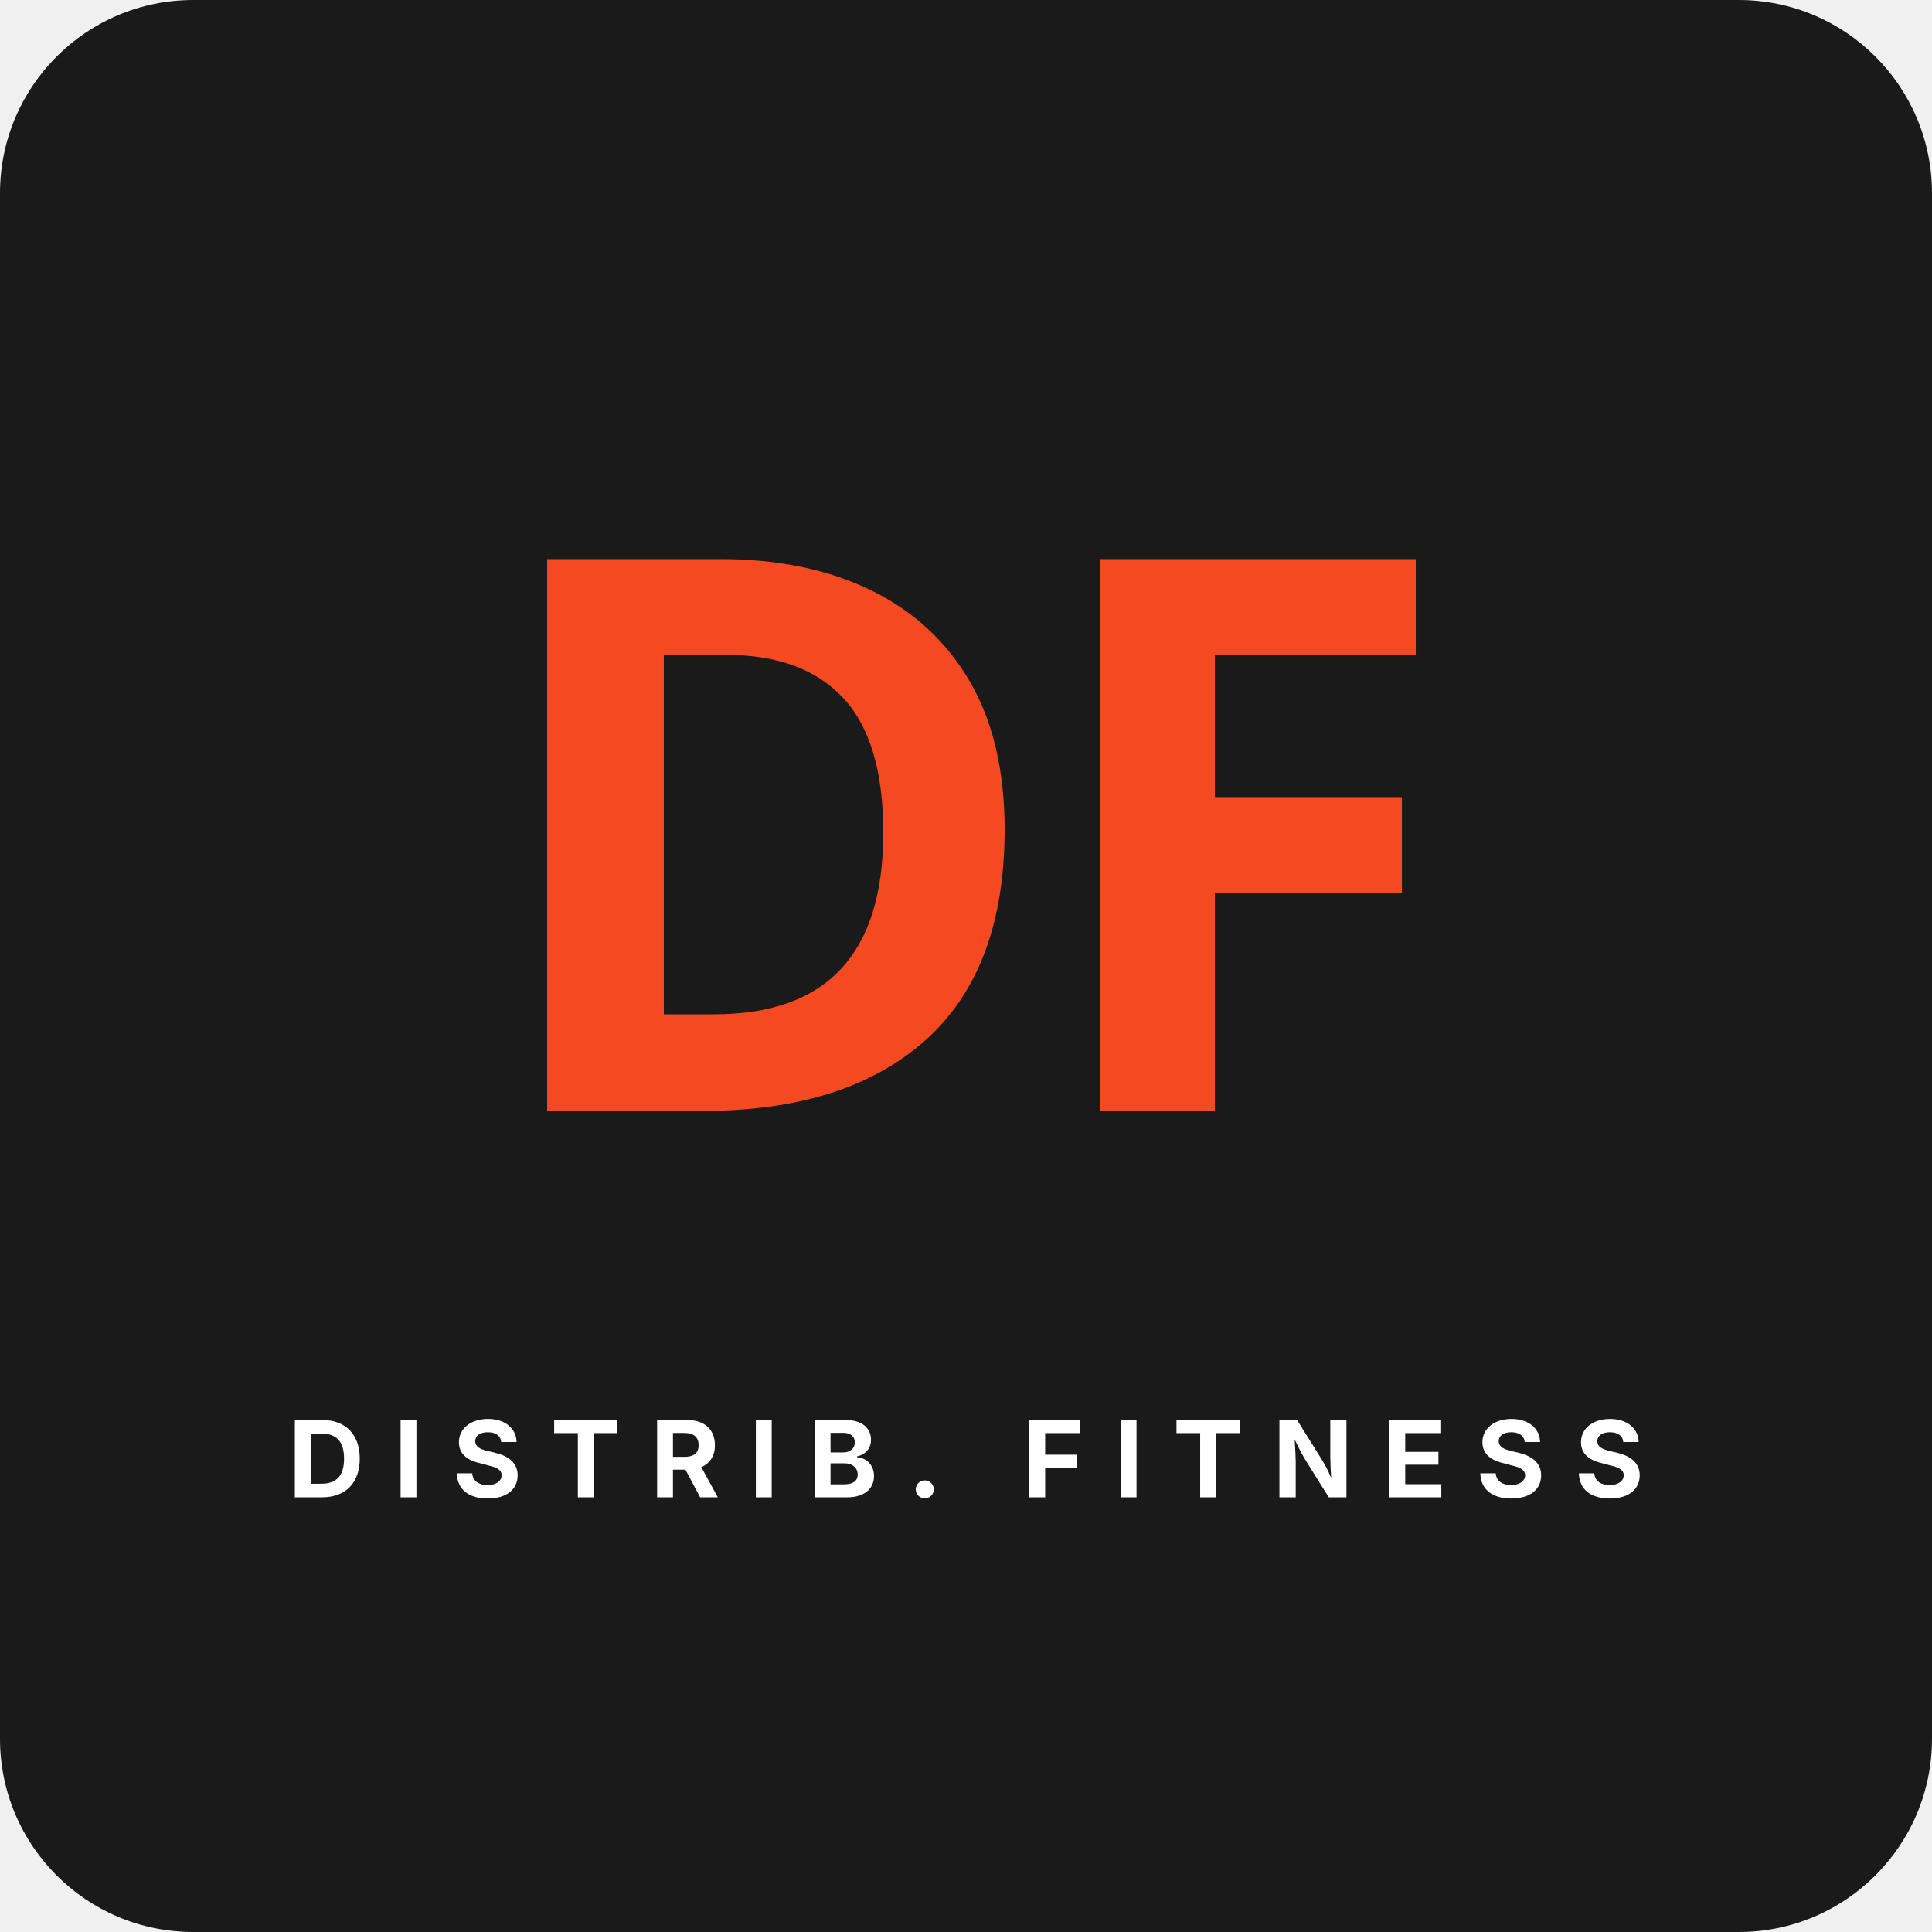
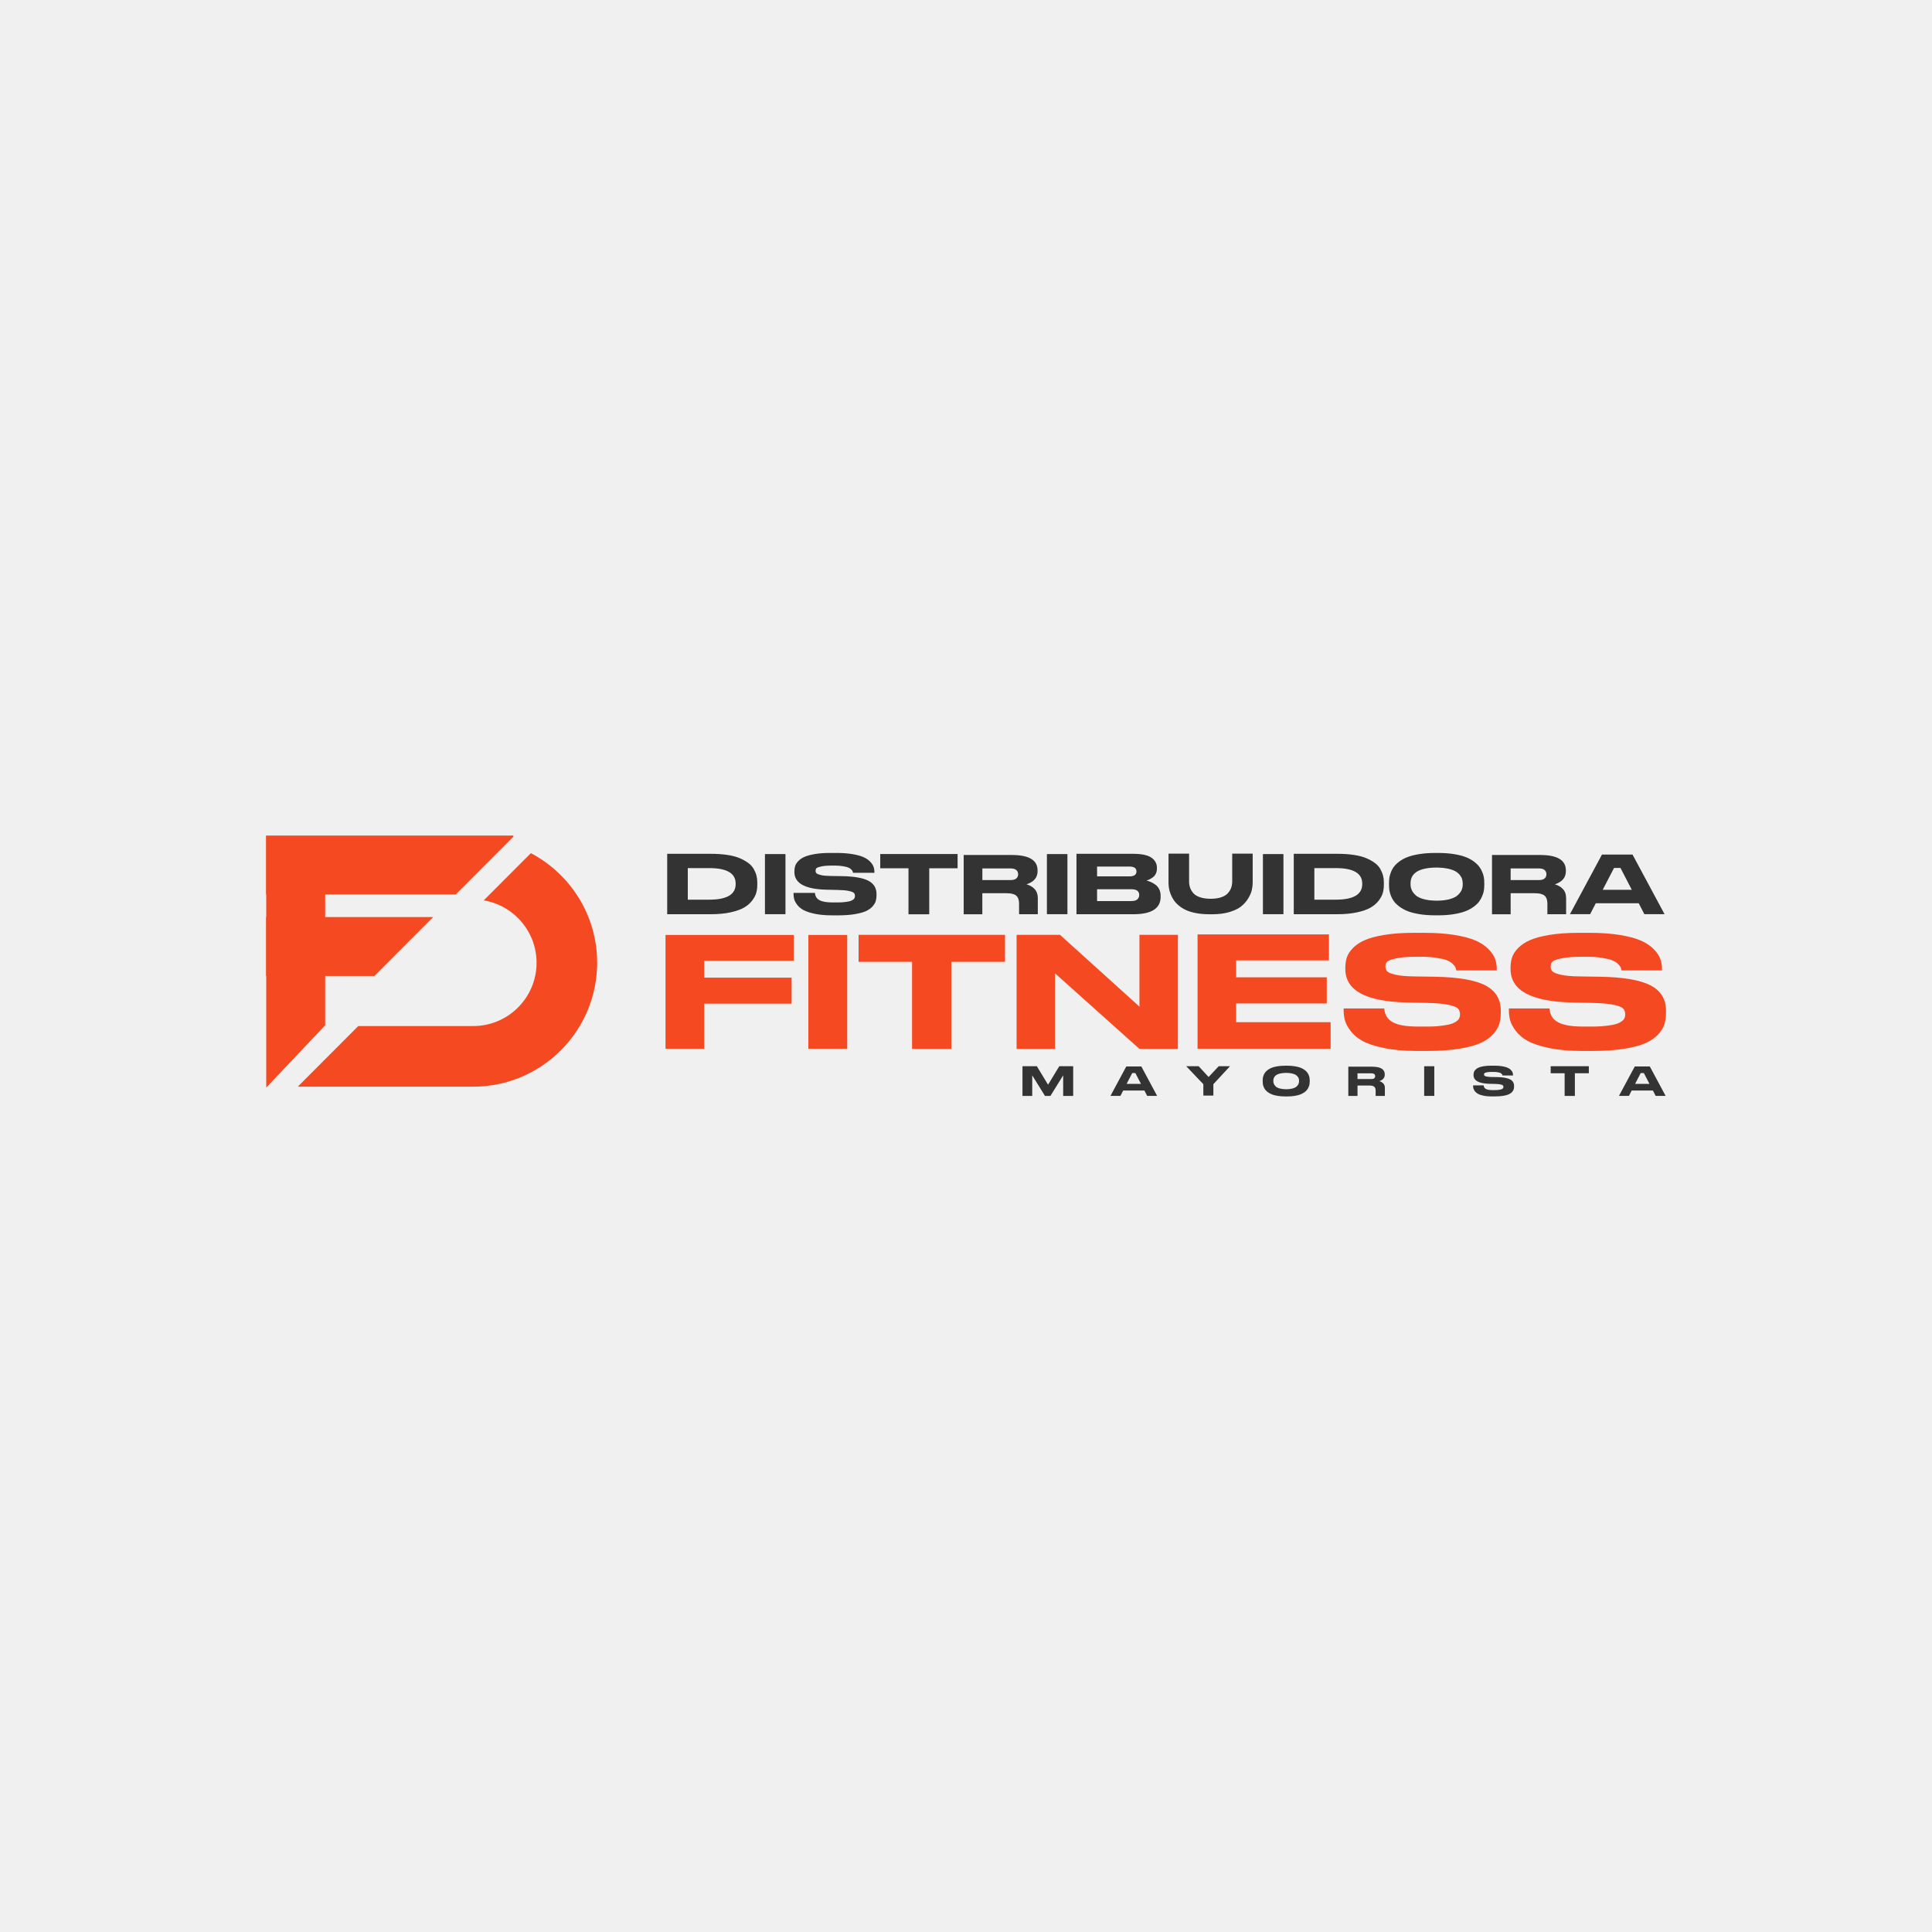
- <svg xmlns="http://www.w3.org/2000/svg" viewBox="0 0 200 200" width="200" height="200">
-   <rect width="200" height="200" rx="20" fill="#1A1A1A" />
-   <text x="100" y="115" font-family="Impact, sans-serif" font-size="80" font-weight="900" text-anchor="middle" fill="#F54922" letter-spacing="-2">DF</text>
-   <text x="100" y="155" font-family="Inter, sans-serif" font-size="11" font-weight="700" text-anchor="middle" fill="#FFFFFF" letter-spacing="3">DISTRIB. FITNESS</text>
+ <svg xmlns="http://www.w3.org/2000/svg" id="Capa_1" version="1.1" viewBox="0 0 1080 1080">
+   <defs>
+     <style>
+       .st0 {
+         fill: #333;
+       }
+ 
+       .st1 {
+         fill: #f54922;
+       }
+     </style>
+   </defs>
+   <g>
+     <polygon class="st1" points="148.69 467.08 148.69 500.03 148.82 500.03 148.82 512.65 148.69 512.65 148.69 545.6 148.82 545.6 148.82 605.89 148.86 607.95 181.78 573.13 181.78 545.6 209.26 545.6 242.16 512.65 181.78 512.65 181.78 500.03 254.75 500.03 286.95 467.78 286.95 467.08 148.69 467.08" />
+     <path class="st1" d="M296.77,476.92l-26.36,26.4c16.73,2.79,29.53,17.37,29.53,34.88,0,19.5-15.87,35.37-35.37,35.37h-64.29l-33.82,33.88h98.11c38.19,0,69.25-31.07,69.25-69.25,0-26.56-15.04-49.67-37.05-61.28Z" />
+   </g>
+   <g>
+     <path class="st0" d="M397.35,477.28c3.43,0,6.53.21,9.3.64,2.77.42,5.08,1.04,6.93,1.84,1.85.8,3.43,1.69,4.75,2.68,1.32.98,2.33,2.1,3.02,3.34.69,1.24,1.2,2.46,1.51,3.65.31,1.2.47,2.47.47,3.83v1.36c0,1.6-.2,3.11-.59,4.52-.4,1.41-1.18,2.87-2.35,4.38-1.17,1.51-2.68,2.8-4.53,3.86-1.85,1.06-4.35,1.94-7.52,2.63-3.17.7-6.81,1.04-10.93,1.04h-24.44v-33.77h24.39ZM384.48,502.92h11.97c9.86,0,14.79-2.9,14.79-8.71v-.27c0-5.78-4.93-8.67-14.79-8.67h-11.97v17.65Z" />
+     <path class="st0" d="M439.08,511.04h-11.47v-33.61h11.47v33.61Z" />
+     <path class="st0" d="M465.06,511.68c-3.65,0-6.84-.29-9.58-.86-2.73-.57-4.84-1.27-6.32-2.08-1.48-.82-2.66-1.8-3.53-2.97-.87-1.16-1.43-2.21-1.68-3.15-.25-.94-.37-1.93-.37-2.99v-.5h11.99c.26,3.56,2.85,5.34,9.86,5.34h2.67c2.3,0,3.28-.1,4.79-.29s2.62-.48,3.31-.84,1.15-.73,1.38-1.11c.23-.38.35-.82.35-1.34,0-.72-.2-1.3-.59-1.72-.39-.42-1.32-.79-2.76-1.11-1.45-.32-3.54-.51-6.27-.57l-3.62-.08-2.7-.06c-11.95-.3-17.92-3.59-17.92-9.87v-.41c0-1.09.15-2.09.44-3.01.3-.92.89-1.84,1.78-2.76.89-.92,2.05-1.7,3.48-2.33,1.43-.63,3.37-1.15,5.8-1.56,2.44-.41,5.27-.61,8.49-.61h3.41c3.36,0,6.32.21,8.89.63,2.57.42,4.62.97,6.15,1.63,1.53.66,2.78,1.48,3.75,2.45.97.97,1.64,1.92,2,2.88.36.95.54,1.97.54,3.06v.45h-11.95c-.07-.36-.16-.67-.27-.93-.12-.26-.39-.6-.81-1.02s-.99-.77-1.68-1.04c-.69-.27-1.72-.51-3.09-.72-1.37-.21-2.41-.32-4.22-.32h-1.71c-2.76,0-4.5.16-5.99.48-1.48.32-2.38.65-2.69,1-.31.35-.47.82-.47,1.43s.17,1.04.52,1.4c.35.36,1.17.69,2.47,1s3.13.47,5.5.5l2.7.04,3.47.05c6.85.12,11.79.97,14.83,2.56,3.04,1.58,4.57,4.07,4.57,7.45v.63c0,1.24-.15,2.35-.44,3.33-.3.98-.91,1.98-1.83,3.01s-2.15,1.89-3.68,2.58c-1.53.69-3.62,1.26-6.27,1.7-2.65.44-5.75.66-9.3.66h-3.41Z" />
+     <path class="st0" d="M507.86,485.37h-15.8v-7.97h43.24v7.97h-15.85v25.72h-11.6v-25.72Z" />
+     <path class="st0" d="M580.14,501.94v9.13h-10.47v-5.92c0-2.05-.52-3.53-1.57-4.45-1.04-.92-2.83-1.38-5.37-1.38h-13.6v11.76h-10.42v-33.14h26.84c9.63,0,14.45,2.86,14.45,8.6v.53c0,3.5-2.06,5.92-6.17,7.26,1.88.54,3.4,1.43,4.56,2.69,1.16,1.26,1.74,2.9,1.74,4.92ZM569.14,488.67c0-.95-.34-1.72-1.03-2.32-.69-.59-1.74-.89-3.17-.89h-15.79v6.5h15.79c1.43,0,2.49-.3,3.17-.89.69-.59,1.03-1.38,1.03-2.36v-.04Z" />
+     <path class="st0" d="M596.7,511.04h-11.47v-33.61h11.47v33.61Z" />
+     <path class="st0" d="M601.74,477.28h31.52c4.88,0,8.34.72,10.39,2.16,2.04,1.44,3.07,3.29,3.07,5.56v.64c0,1.03-.21,1.96-.62,2.79-.41.83-.96,1.5-1.66,2-.69.5-1.32.88-1.88,1.16-.56.27-1.12.48-1.68.64.79.18,1.57.44,2.33.77.76.33,1.6.81,2.52,1.43.92.62,1.67,1.48,2.23,2.56.56,1.09.84,2.33.84,3.72v.64c0,6.47-5.08,9.71-15.24,9.71h-31.81v-33.77ZM613.27,489.9h18.01c2.67,0,4.01-.91,4.01-2.72v-.09c0-1.79-1.34-2.68-4.01-2.68h-18.01v5.49ZM613.27,497.07v6.63h19c1.72,0,2.9-.33,3.56-1,.66-.67.99-1.44.99-2.31v-.18c0-2.09-1.52-3.13-4.55-3.13h-19Z" />
+     <path class="st0" d="M700.26,477.17v16.21c0,1.41-.17,2.83-.52,4.27-.34,1.44-1.02,2.99-2.04,4.65-1.02,1.66-2.31,3.12-3.88,4.38-1.57,1.26-3.74,2.3-6.51,3.14-2.77.84-5.94,1.26-9.51,1.26h-1.77c-2.72,0-5.2-.22-7.45-.65s-4.14-1.01-5.68-1.73-2.9-1.59-4.08-2.6c-1.18-1.02-2.11-2.05-2.8-3.1-.69-1.05-1.25-2.17-1.7-3.37s-.74-2.29-.89-3.28-.22-1.98-.22-2.96v-16.21h11.5v15.58c0,1.2.17,2.31.52,3.35.34,1.03.93,2.05,1.75,3.05.82,1,2.07,1.8,3.76,2.38,1.69.58,3.71.88,6.07.88s4.32-.29,5.97-.88c1.66-.58,2.9-1.38,3.74-2.38s1.43-2.02,1.77-3.05c.34-1.03.52-2.15.52-3.35v-15.58h11.45Z" />
+     <path class="st0" d="M717.45,511.04h-11.47v-33.61h11.47v33.61Z" />
+     <path class="st0" d="M747.61,477.28c3.43,0,6.53.21,9.3.64,2.77.42,5.08,1.04,6.93,1.84,1.85.8,3.43,1.69,4.75,2.68,1.32.98,2.33,2.1,3.02,3.34.69,1.24,1.2,2.46,1.51,3.65.31,1.2.47,2.47.47,3.83v1.36c0,1.6-.2,3.11-.59,4.52-.4,1.41-1.18,2.87-2.35,4.38-1.17,1.51-2.68,2.8-4.53,3.86-1.85,1.06-4.35,1.94-7.52,2.63-3.17.7-6.81,1.04-10.94,1.04h-24.44v-33.77h24.39ZM734.74,502.92h11.97c9.86,0,14.79-2.9,14.79-8.71v-.27c0-5.78-4.93-8.67-14.79-8.67h-11.97v17.65Z" />
+     <path class="st0" d="M803.89,476.81c3.19,0,6.09.2,8.69.61,2.6.41,4.78.94,6.54,1.61,1.76.66,3.3,1.48,4.62,2.45,1.32.97,2.34,1.93,3.09,2.9.74.97,1.34,2.02,1.8,3.17.46,1.15.76,2.17.89,3.08.13.91.2,1.86.2,2.85v1.36c0,.97-.07,1.9-.2,2.81s-.43,1.94-.89,3.1c-.46,1.16-1.05,2.23-1.78,3.21-.72.98-1.75,1.96-3.08,2.94-1.33.98-2.87,1.81-4.62,2.49-1.74.68-3.92,1.23-6.54,1.65-2.62.42-5.52.63-8.71.63h-1.56c-3.19,0-6.1-.21-8.74-.63-2.63-.42-4.82-.97-6.56-1.65s-3.28-1.51-4.62-2.49c-1.33-.98-2.37-1.96-3.11-2.94-.74-.98-1.33-2.05-1.78-3.21-.44-1.16-.73-2.2-.86-3.1-.13-.91-.2-1.84-.2-2.81v-1.36c0-1,.07-1.94.2-2.83.13-.89.42-1.92.86-3.08s1.04-2.23,1.78-3.19c.74-.97,1.77-1.93,3.08-2.9,1.32-.97,2.86-1.78,4.62-2.45,1.76-.66,3.96-1.2,6.59-1.61,2.63-.41,5.55-.61,8.74-.61h1.56ZM817.66,493.79c0-.84-.12-1.65-.35-2.4s-.67-1.54-1.33-2.35-1.51-1.51-2.57-2.08c-1.05-.57-2.48-1.05-4.29-1.43-1.49-.31-3.18-.49-5.07-.55-.41-.01-1.27-.02-1.55-.01-9.33.17-14,3.11-14,8.82v.54c0,1.09.21,2.11.62,3.08.41.97,1.11,1.93,2.1,2.9.99.97,2.52,1.74,4.59,2.31,1.91.53,4.21.81,6.88.86.22,0,.83,0,1.18,0,2.47-.06,4.61-.33,6.42-.82,2.06-.56,3.6-1.31,4.62-2.26,1.02-.95,1.74-1.91,2.15-2.88.41-.97.62-1.99.62-3.08v-.63Z" />
+     <path class="st0" d="M875.47,501.94v9.13h-10.47v-5.92c0-2.05-.52-3.53-1.57-4.45-1.04-.92-2.83-1.38-5.37-1.38h-13.6v11.76h-10.42v-33.14h26.84c9.63,0,14.45,2.86,14.45,8.6v.53c0,3.5-2.06,5.92-6.17,7.26,1.88.54,3.4,1.43,4.56,2.69,1.16,1.26,1.74,2.9,1.74,4.92ZM864.46,488.67c0-.95-.34-1.72-1.03-2.32-.69-.59-1.74-.89-3.18-.89h-15.79v6.5h15.79c1.43,0,2.49-.3,3.18-.89.69-.59,1.03-1.38,1.03-2.36v-.04Z" />
+     <path class="st0" d="M930.49,511.02h-11.29l-3.15-6.09h-24l-3.15,6.09h-11.29l17.9-33.31h17.08l17.9,33.31ZM912.19,497.41l-6.34-12.23h-3.59l-6.34,12.23h16.27Z" />
+   </g>
+   <g>
+     <g>
+       <path class="st1" d="M443.73,522.65v14.45h-50.07v9.41h48.86v14.54h-48.86v25.23h-21.63v-63.63h71.7Z" />
+       <path class="st1" d="M473.6,586.27h-21.72v-63.63h21.72v63.63Z" />
+       <path class="st1" d="M509.85,537.67h-29.9v-15.09h81.86v15.09h-30v48.69h-21.96v-48.69Z" />
+       <path class="st1" d="M592.57,522.59l44.39,40.12v-40.12h21.49v63.77h-21.49l-47.19-42.26v42.26h-21.49v-63.77h24.3Z" />
+       <path class="st1" d="M742.88,522.35v14.52h-51.89v9.45h50.68v14.61h-50.68v10.48h52.83v14.86h-74.38v-63.93h73.44Z" />
+       <path class="st1" d="M791.76,587.48c-6.92,0-12.96-.54-18.13-1.63s-9.16-2.4-11.96-3.94c-2.8-1.54-5.03-3.42-6.68-5.61-1.65-2.2-2.71-4.19-3.18-5.96-.47-1.77-.7-3.66-.7-5.66v-.94h22.71c.5,6.74,5.4,10.11,18.67,10.11h5.05c4.36,0,6.21-.19,9.08-.56,2.87-.37,4.95-.9,6.26-1.59,1.31-.69,2.18-1.39,2.62-2.1.44-.71.65-1.56.65-2.53,0-1.37-.37-2.46-1.12-3.26-.75-.8-2.49-1.5-5.23-2.1-2.74-.6-6.7-.96-11.87-1.07l-6.85-.15-5.11-.11c-22.62-.57-33.92-6.8-33.92-18.69v-.77c0-2.06.28-3.96.84-5.7.56-1.74,1.68-3.49,3.36-5.23,1.68-1.74,3.88-3.21,6.59-4.41,2.71-1.2,6.37-2.19,10.98-2.96,4.61-.77,9.97-1.16,16.07-1.16h6.45c6.35,0,11.96.4,16.82,1.2,4.86.8,8.74,1.83,11.63,3.09s5.26,2.8,7.1,4.63c1.84,1.83,3.1,3.64,3.79,5.44.68,1.8,1.03,3.73,1.03,5.79v.86h-22.62c-.13-.69-.3-1.27-.51-1.76-.22-.49-.73-1.13-1.54-1.93-.81-.8-1.87-1.46-3.18-1.97-1.31-.51-3.25-.97-5.84-1.37-2.59-.4-4.56-.6-7.99-.6h-3.25c-5.23,0-8.53.3-11.33.9s-4.5,1.23-5.09,1.89-.89,1.56-.89,2.7.33,1.97.98,2.66c.65.69,2.21,1.31,4.67,1.89,2.46.57,5.93.89,10.42.94l5.12.08,6.56.1c12.96.23,22.32,1.84,28.08,4.84s8.64,7.7,8.64,14.1v1.2c0,2.34-.28,4.44-.84,6.3-.56,1.86-1.71,3.76-3.46,5.7-1.75,1.94-4.07,3.57-6.96,4.89-2.9,1.31-6.85,2.39-11.87,3.21-5.01.83-10.89,1.24-17.62,1.24h-6.45Z" />
+     </g>
+     <path class="st1" d="M884.12,587.48c-6.92,0-12.96-.54-18.13-1.63s-9.16-2.4-11.96-3.94c-2.8-1.54-5.03-3.42-6.68-5.61-1.65-2.2-2.71-4.19-3.18-5.96-.47-1.77-.7-3.66-.7-5.66v-.94h22.71c.5,6.74,5.4,10.11,18.67,10.11h5.05c4.36,0,6.21-.19,9.08-.56,2.87-.37,4.95-.9,6.26-1.59,1.31-.69,2.18-1.39,2.62-2.1.44-.71.65-1.56.65-2.53,0-1.37-.37-2.46-1.12-3.26-.75-.8-2.49-1.5-5.23-2.1-2.74-.6-6.7-.96-11.87-1.07l-6.85-.15-5.11-.11c-22.62-.57-33.92-6.8-33.92-18.69v-.77c0-2.06.28-3.96.84-5.7.56-1.74,1.68-3.49,3.36-5.23,1.68-1.74,3.88-3.21,6.59-4.41,2.71-1.2,6.37-2.19,10.98-2.96,4.61-.77,9.97-1.16,16.07-1.16h6.45c6.35,0,11.96.4,16.82,1.2,4.86.8,8.74,1.83,11.63,3.09s5.26,2.8,7.1,4.63c1.84,1.83,3.1,3.64,3.79,5.44.68,1.8,1.03,3.73,1.03,5.79v.86h-22.62c-.13-.69-.3-1.27-.51-1.76-.22-.49-.73-1.13-1.54-1.93-.81-.8-1.87-1.46-3.18-1.97-1.31-.51-3.25-.97-5.84-1.37-2.59-.4-4.56-.6-7.99-.6h-3.25c-5.23,0-8.53.3-11.33.9s-4.5,1.23-5.09,1.89-.89,1.56-.89,2.7.33,1.97.98,2.66c.65.69,2.21,1.31,4.67,1.89,2.46.57,5.93.89,10.42.94l5.12.08,6.56.1c12.96.23,22.32,1.84,28.08,4.84s8.64,7.7,8.64,14.1v1.2c0,2.34-.28,4.44-.84,6.3-.56,1.86-1.71,3.76-3.46,5.7-1.75,1.94-4.07,3.57-6.96,4.89-2.9,1.31-6.85,2.39-11.87,3.21-5.01.83-10.89,1.24-17.62,1.24h-6.45Z" />
+   </g>
+   <g>
+     <path class="st0" d="M571.55,596.02h8.06l6.26,10.34,6.28-10.34h7.77v16.61h-5.6v-11.5l-7.13,11.5h-3.04l-7.13-11.5v11.5h-5.45v-16.61Z" />
+     <path class="st0" d="M646.84,612.6h-5.57l-1.55-3h-11.84l-1.55,3h-5.57l8.83-16.43h8.42l8.83,16.43ZM637.81,605.89l-3.13-6.03h-1.77l-3.13,6.03h8.02Z" />
+     <path class="st0" d="M672.67,606.07l-9.56-10.05h6.95l5.55,6.04,5.65-6.04h6.32l-9.3,10.05v6.35h-5.6v-6.35Z" />
+     <path class="st0" d="M719.39,595.73c1.58,0,3,.1,4.29.3,1.28.2,2.36.47,3.23.79.87.33,1.63.73,2.28,1.21s1.16.95,1.52,1.43c.37.48.66,1,.89,1.56.23.57.37,1.07.44,1.52.07.45.1.92.1,1.41v.67c0,.48-.03.94-.1,1.38-.06.45-.21.96-.44,1.53-.23.57-.52,1.1-.88,1.59-.36.48-.86.97-1.52,1.45s-1.42.89-2.28,1.23c-.86.33-1.93.61-3.23.81-1.29.21-2.72.31-4.3.31h-.77c-1.57,0-3.01-.1-4.31-.31-1.3-.21-2.38-.48-3.24-.81-.86-.33-1.62-.75-2.28-1.23s-1.17-.97-1.53-1.45c-.37-.48-.66-1.01-.88-1.59-.22-.57-.36-1.08-.43-1.53-.06-.45-.1-.91-.1-1.38v-.67c0-.49.03-.96.1-1.4.07-.44.21-.95.43-1.52.22-.57.51-1.1.88-1.57.37-.48.87-.95,1.52-1.43s1.41-.88,2.28-1.21c.87-.33,1.95-.59,3.25-.79,1.3-.2,2.73-.3,4.31-.3h.77ZM726.18,604.1c0-.42-.06-.81-.17-1.18s-.33-.76-.66-1.16c-.33-.4-.75-.75-1.27-1.03-.52-.28-1.23-.52-2.12-.7-.73-.15-1.57-.24-2.5-.27-.2,0-.62,0-.76,0-4.6.08-6.9,1.53-6.9,4.35v.27c0,.54.1,1.04.3,1.52.2.48.55.95,1.03,1.43s1.24.86,2.26,1.14c.94.26,2.08.4,3.39.42.11,0,.41,0,.58,0,1.22-.03,2.28-.17,3.17-.41,1.01-.28,1.77-.65,2.28-1.12.5-.47.86-.94,1.06-1.42.2-.48.3-.98.3-1.52v-.31Z" />
+     <path class="st0" d="M774.15,608.12v4.5h-5.16v-2.92c0-1.01-.26-1.74-.77-2.2-.51-.45-1.4-.68-2.65-.68h-6.71v5.8h-5.14v-16.34h13.24c4.75,0,7.12,1.41,7.12,4.24v.26c0,1.73-1.01,2.92-3.04,3.58.93.26,1.68.71,2.25,1.33.57.62.86,1.43.86,2.43ZM768.72,601.57c0-.47-.17-.85-.51-1.14-.34-.29-.86-.44-1.57-.44h-7.79v3.21h7.79c.71,0,1.23-.15,1.57-.44.34-.29.51-.68.51-1.16v-.02Z" />
+     <path class="st0" d="M801.78,612.61h-5.66v-16.58h5.66v16.58Z" />
+     <path class="st0" d="M834.06,612.92c-1.8,0-3.38-.14-4.72-.42-1.35-.28-2.39-.62-3.12-1.03-.73-.4-1.31-.89-1.74-1.46-.43-.57-.71-1.09-.83-1.55-.12-.46-.18-.95-.18-1.47v-.25h5.92c.13,1.76,1.41,2.63,4.87,2.63h1.32c1.14,0,1.62-.05,2.36-.15.75-.1,1.29-.23,1.63-.41s.57-.36.68-.55c.11-.19.17-.41.17-.66,0-.36-.1-.64-.29-.85-.2-.21-.65-.39-1.36-.55s-1.75-.25-3.09-.28l-1.79-.04-1.33-.03c-5.89-.15-8.84-1.77-8.84-4.87v-.2c0-.54.07-1.03.22-1.48.15-.45.44-.91.88-1.36.44-.45,1.01-.84,1.72-1.15s1.66-.57,2.86-.77c1.2-.2,2.6-.3,4.19-.3h1.68c1.66,0,3.12.1,4.38.31,1.27.21,2.28.48,3.03.8s1.37.73,1.85,1.21c.48.48.81.95.99,1.42s.27.97.27,1.51v.22h-5.89c-.03-.18-.08-.33-.13-.46-.06-.13-.19-.29-.4-.5-.21-.21-.49-.38-.83-.51s-.85-.25-1.52-.36c-.67-.1-1.19-.16-2.08-.16h-.85c-1.36,0-2.22.08-2.95.23s-1.17.32-1.33.49-.23.41-.23.7.08.51.25.69c.17.18.58.34,1.22.49.64.15,1.55.23,2.71.25l1.33.02,1.71.03c3.38.06,5.81.48,7.32,1.26,1.5.78,2.25,2.01,2.25,3.67v.31c0,.61-.07,1.16-.22,1.64-.15.48-.45.98-.9,1.48-.45.51-1.06.93-1.81,1.27-.75.34-1.79.62-3.09.84s-2.84.32-4.59.32h-1.68Z" />
+     <path class="st0" d="M874.63,599.95h-7.79v-3.93h21.33v3.93h-7.81v12.68h-5.72v-12.68Z" />
+     <path class="st0" d="M931.09,612.6h-5.57l-1.55-3h-11.84l-1.55,3h-5.57l8.83-16.43h8.42l8.83,16.43ZM922.06,605.89l-3.13-6.03h-1.77l-3.13,6.03h8.02Z" />
+   </g>
</svg>
